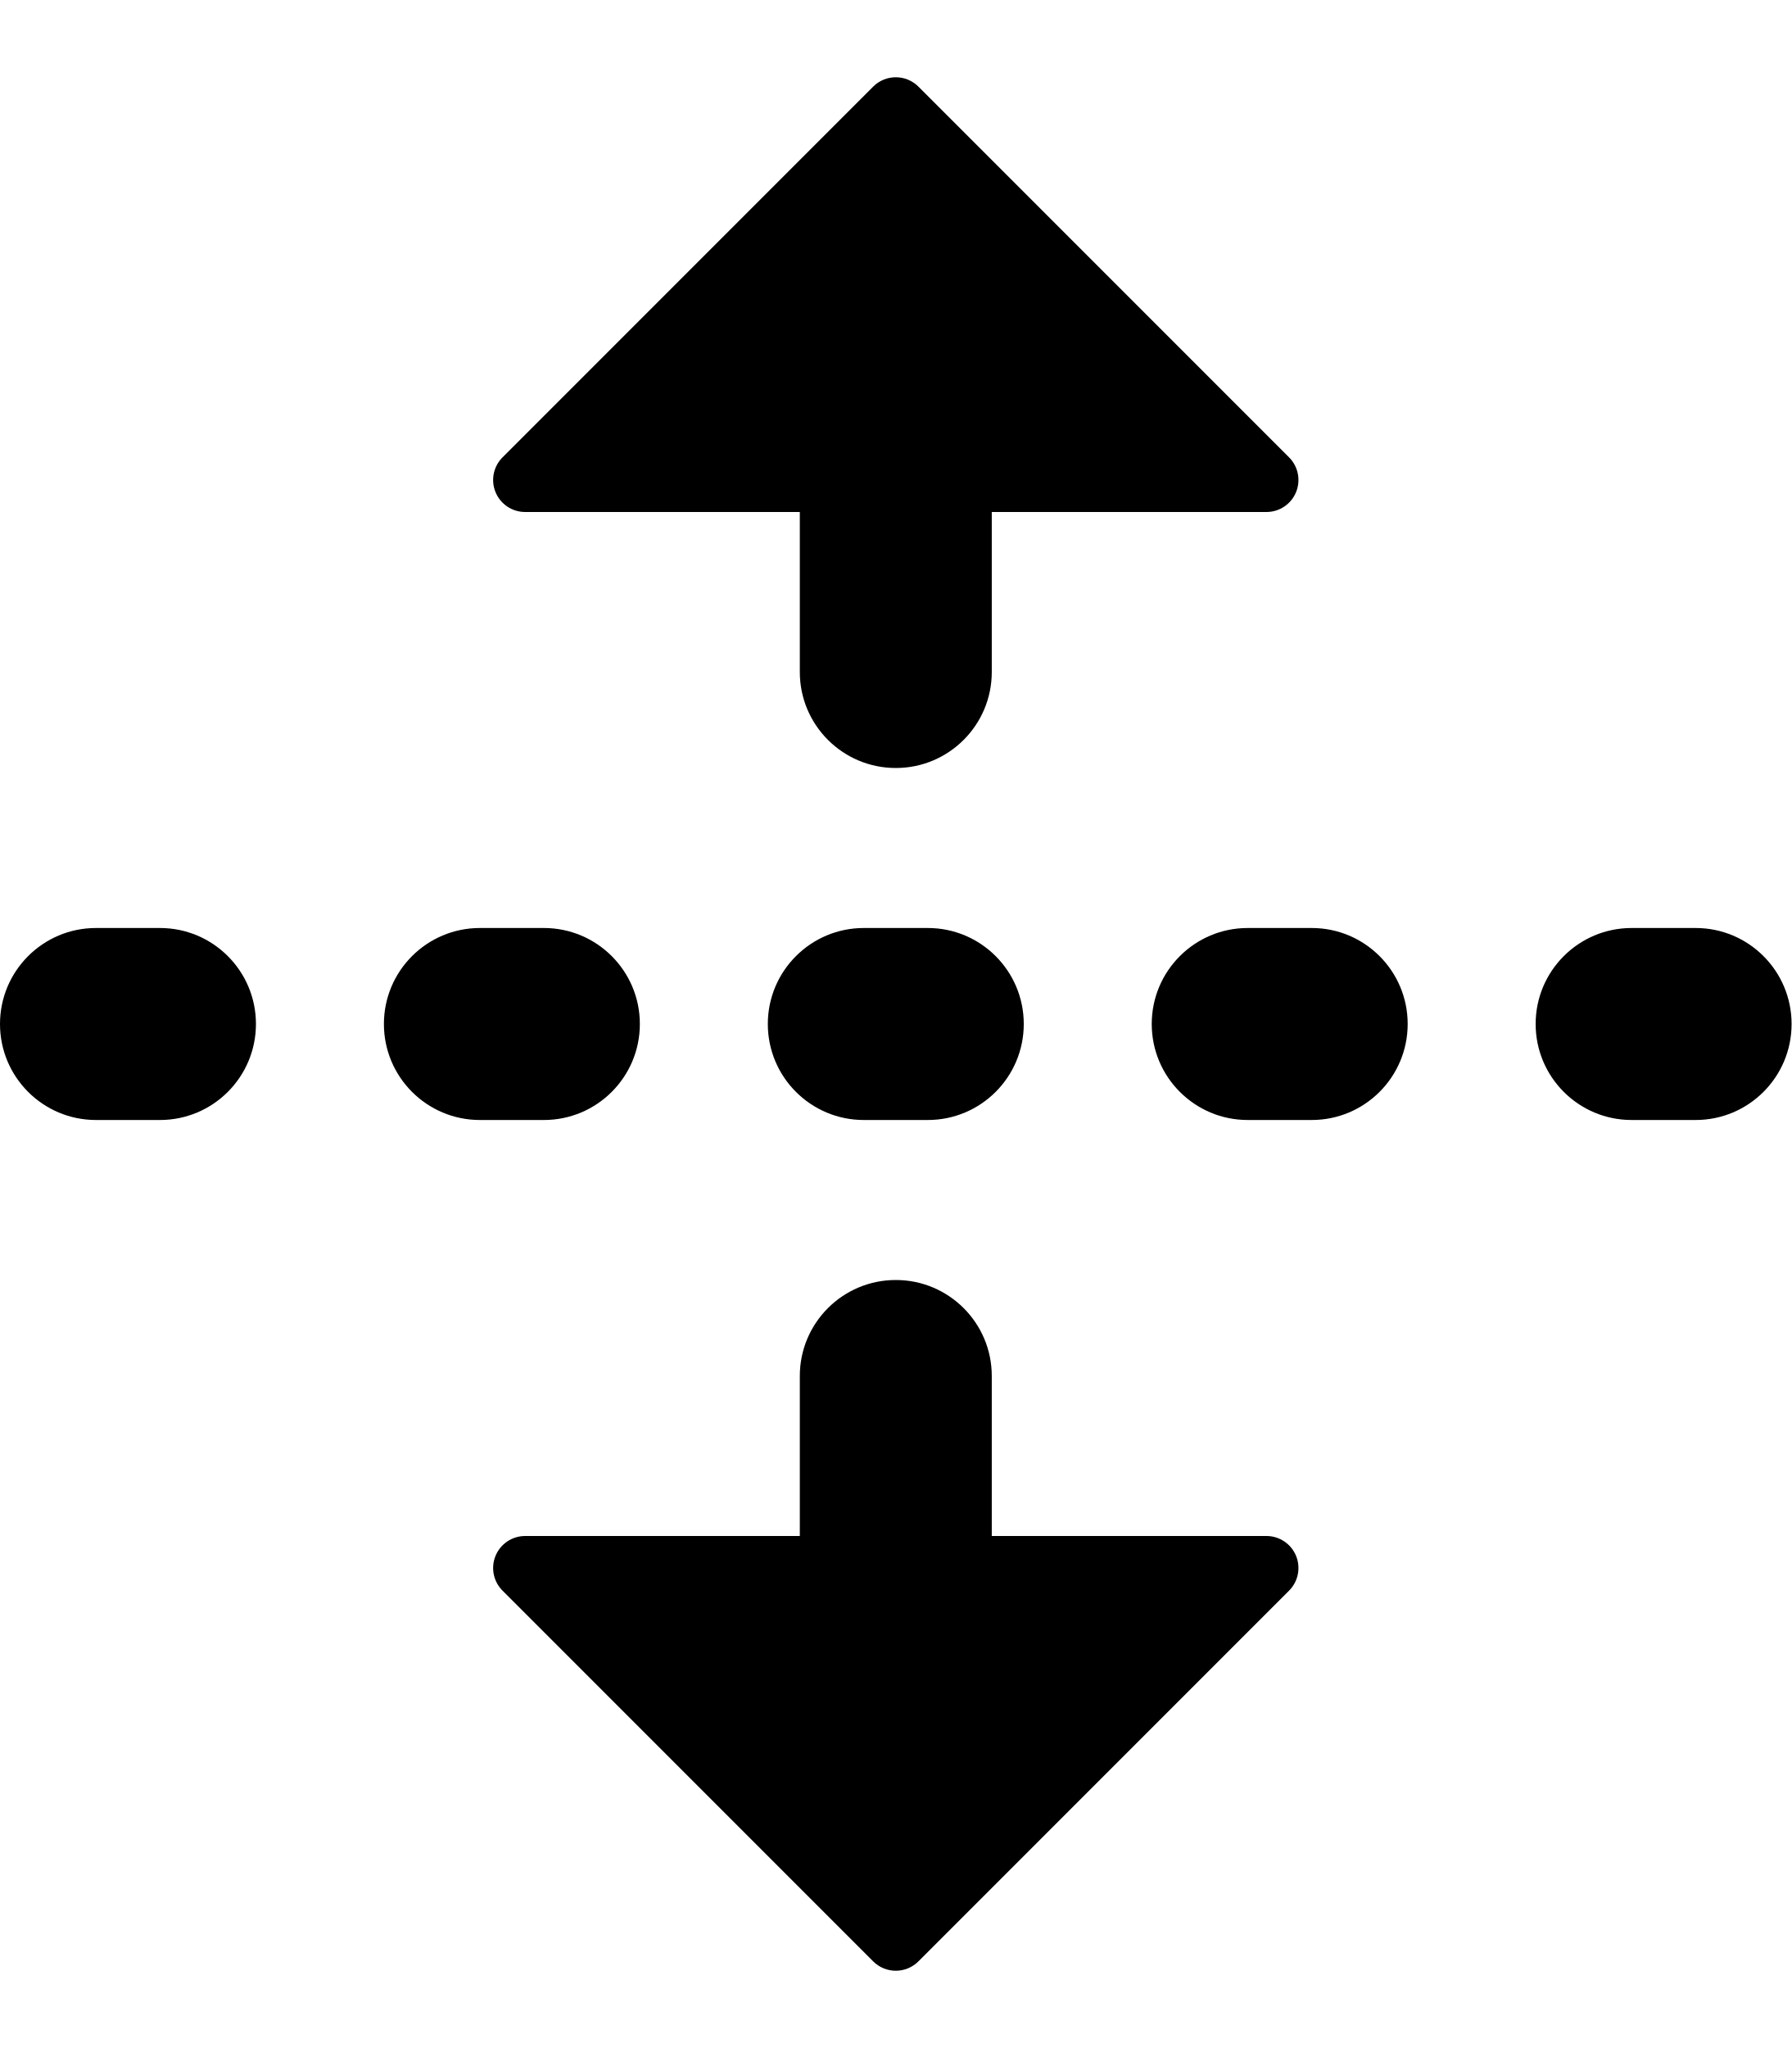
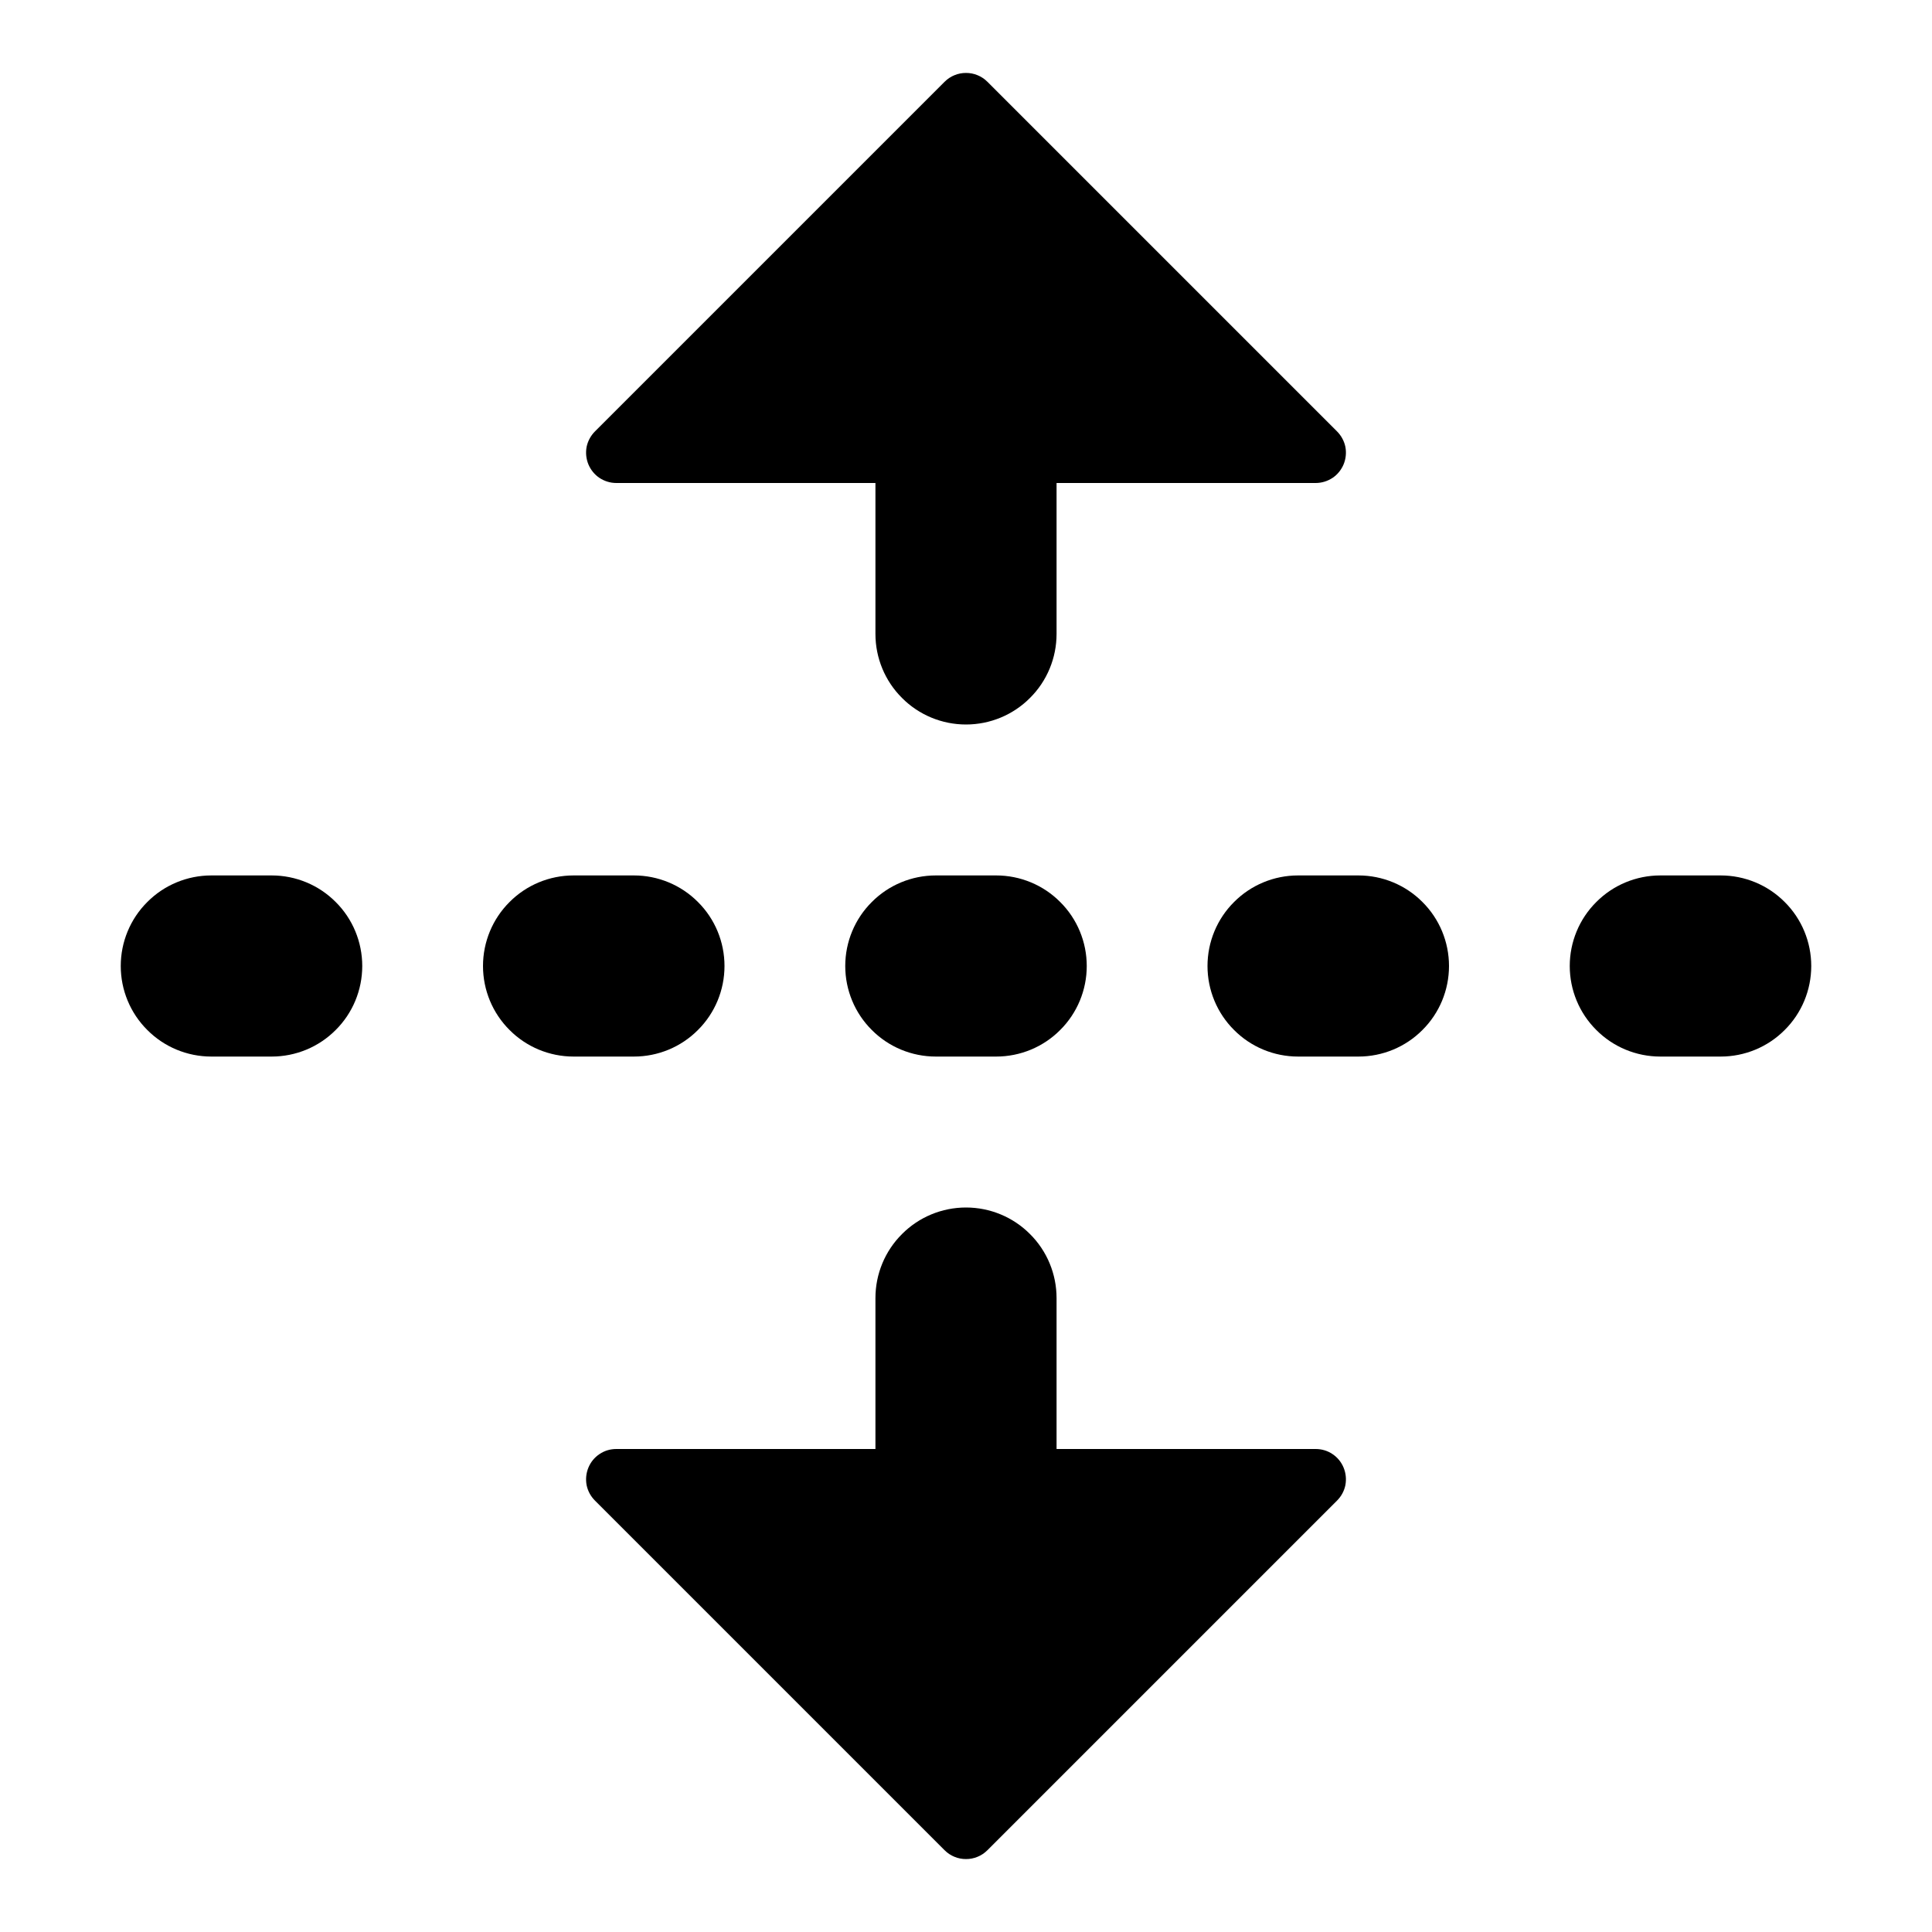
- <svg xmlns="http://www.w3.org/2000/svg" width="14" height="16" fill="none">
-   <path fill-rule="evenodd" clip-rule="evenodd" d="M7.177.677l2.896 2.896A.25.25 0 019.896 4H7.75v1.25a.75.75 0 01-1.5 0V4H4.104a.25.25 0 01-.177-.427L6.823.677a.25.25 0 01.354 0zM6.25 10.75a.75.75 0 111.5 0V12h2.146a.25.25 0 01.177.427l-2.896 2.896a.25.25 0 01-.354 0l-2.896-2.896A.25.25 0 014.104 12H6.25v-1.25zm-5-2a.75.75 0 000-1.5h-.5a.75.75 0 000 1.5h.5zM5 8a.75.75 0 01-.75.75h-.5a.75.75 0 010-1.5h.5A.75.75 0 015 8zm2.25.75a.75.75 0 000-1.5h-.5a.75.75 0 000 1.5h.5zM11 8a.75.75 0 01-.75.75h-.5a.75.75 0 010-1.5h.5A.75.75 0 0111 8zm2.25.75a.75.75 0 100-1.5h-.5a.75.75 0 100 1.5h.5z" fill="#000" />
+ <svg xmlns="http://www.w3.org/2000/svg" width="16" height="16" viewBox="0 0 16 16" fill="none">
+   <path d="M8.177 0.677L11.073 3.573C11.108 3.608 11.132 3.653 11.142 3.701C11.151 3.75 11.146 3.8 11.127 3.846C11.108 3.891 11.076 3.931 11.035 3.958C10.994 3.985 10.945 4 10.896 4H8.75V5.25C8.75 5.449 8.671 5.64 8.53 5.78C8.39 5.921 8.199 6 8 6C7.801 6 7.61 5.921 7.47 5.78C7.329 5.64 7.25 5.449 7.25 5.25V4H5.104C5.054 4 5.006 3.985 4.965 3.958C4.924 3.931 4.892 3.891 4.873 3.846C4.854 3.8 4.849 3.75 4.858 3.701C4.868 3.653 4.892 3.608 4.927 3.573L7.823 0.677C7.846 0.654 7.874 0.635 7.904 0.623C7.935 0.61 7.967 0.604 8 0.604C8.033 0.604 8.065 0.61 8.096 0.623C8.126 0.635 8.154 0.654 8.177 0.677V0.677ZM7.25 10.75C7.25 10.551 7.329 10.36 7.47 10.22C7.61 10.079 7.801 10 8 10C8.199 10 8.39 10.079 8.53 10.22C8.671 10.36 8.75 10.551 8.75 10.75V12H10.896C10.945 12 10.994 12.014 11.035 12.042C11.076 12.069 11.108 12.108 11.127 12.154C11.146 12.2 11.151 12.25 11.142 12.299C11.132 12.348 11.108 12.392 11.073 12.427L8.177 15.323C8.154 15.346 8.126 15.365 8.096 15.377C8.065 15.39 8.033 15.396 8 15.396C7.967 15.396 7.935 15.39 7.904 15.377C7.874 15.365 7.846 15.346 7.823 15.323L4.927 12.427C4.892 12.392 4.868 12.348 4.858 12.299C4.849 12.25 4.854 12.2 4.873 12.154C4.892 12.108 4.924 12.069 4.965 12.042C5.006 12.014 5.054 12 5.104 12H7.25V10.75ZM2.25 8.75C2.449 8.75 2.64 8.671 2.78 8.53C2.921 8.39 3 8.199 3 8C3 7.801 2.921 7.61 2.78 7.47C2.64 7.329 2.449 7.25 2.25 7.25H1.75C1.551 7.25 1.36 7.329 1.22 7.47C1.079 7.61 1 7.801 1 8C1 8.199 1.079 8.39 1.22 8.53C1.36 8.671 1.551 8.75 1.75 8.75H2.25ZM6 8C6 8.199 5.921 8.39 5.78 8.53C5.64 8.671 5.449 8.75 5.25 8.75H4.75C4.551 8.75 4.36 8.671 4.22 8.53C4.079 8.39 4 8.199 4 8C4 7.801 4.079 7.61 4.22 7.47C4.36 7.329 4.551 7.25 4.75 7.25H5.25C5.449 7.25 5.64 7.329 5.78 7.47C5.921 7.61 6 7.801 6 8ZM8.25 8.75C8.449 8.75 8.64 8.671 8.78 8.53C8.921 8.39 9 8.199 9 8C9 7.801 8.921 7.61 8.78 7.47C8.64 7.329 8.449 7.25 8.25 7.25H7.75C7.551 7.25 7.36 7.329 7.22 7.47C7.079 7.61 7 7.801 7 8C7 8.199 7.079 8.39 7.22 8.53C7.36 8.671 7.551 8.75 7.75 8.75H8.25ZM12 8C12 8.199 11.921 8.39 11.78 8.53C11.64 8.671 11.449 8.75 11.25 8.75H10.75C10.551 8.75 10.36 8.671 10.22 8.53C10.079 8.39 10 8.199 10 8C10 7.801 10.079 7.61 10.22 7.47C10.36 7.329 10.551 7.25 10.75 7.25H11.25C11.449 7.25 11.64 7.329 11.78 7.47C11.921 7.61 12 7.801 12 8ZM14.25 8.75C14.449 8.75 14.64 8.671 14.78 8.53C14.921 8.39 15 8.199 15 8C15 7.801 14.921 7.61 14.78 7.47C14.64 7.329 14.449 7.25 14.25 7.25H13.75C13.551 7.25 13.36 7.329 13.22 7.47C13.079 7.61 13 7.801 13 8C13 8.199 13.079 8.39 13.22 8.53C13.36 8.671 13.551 8.75 13.75 8.75H14.25Z" fill="black" />
</svg>
